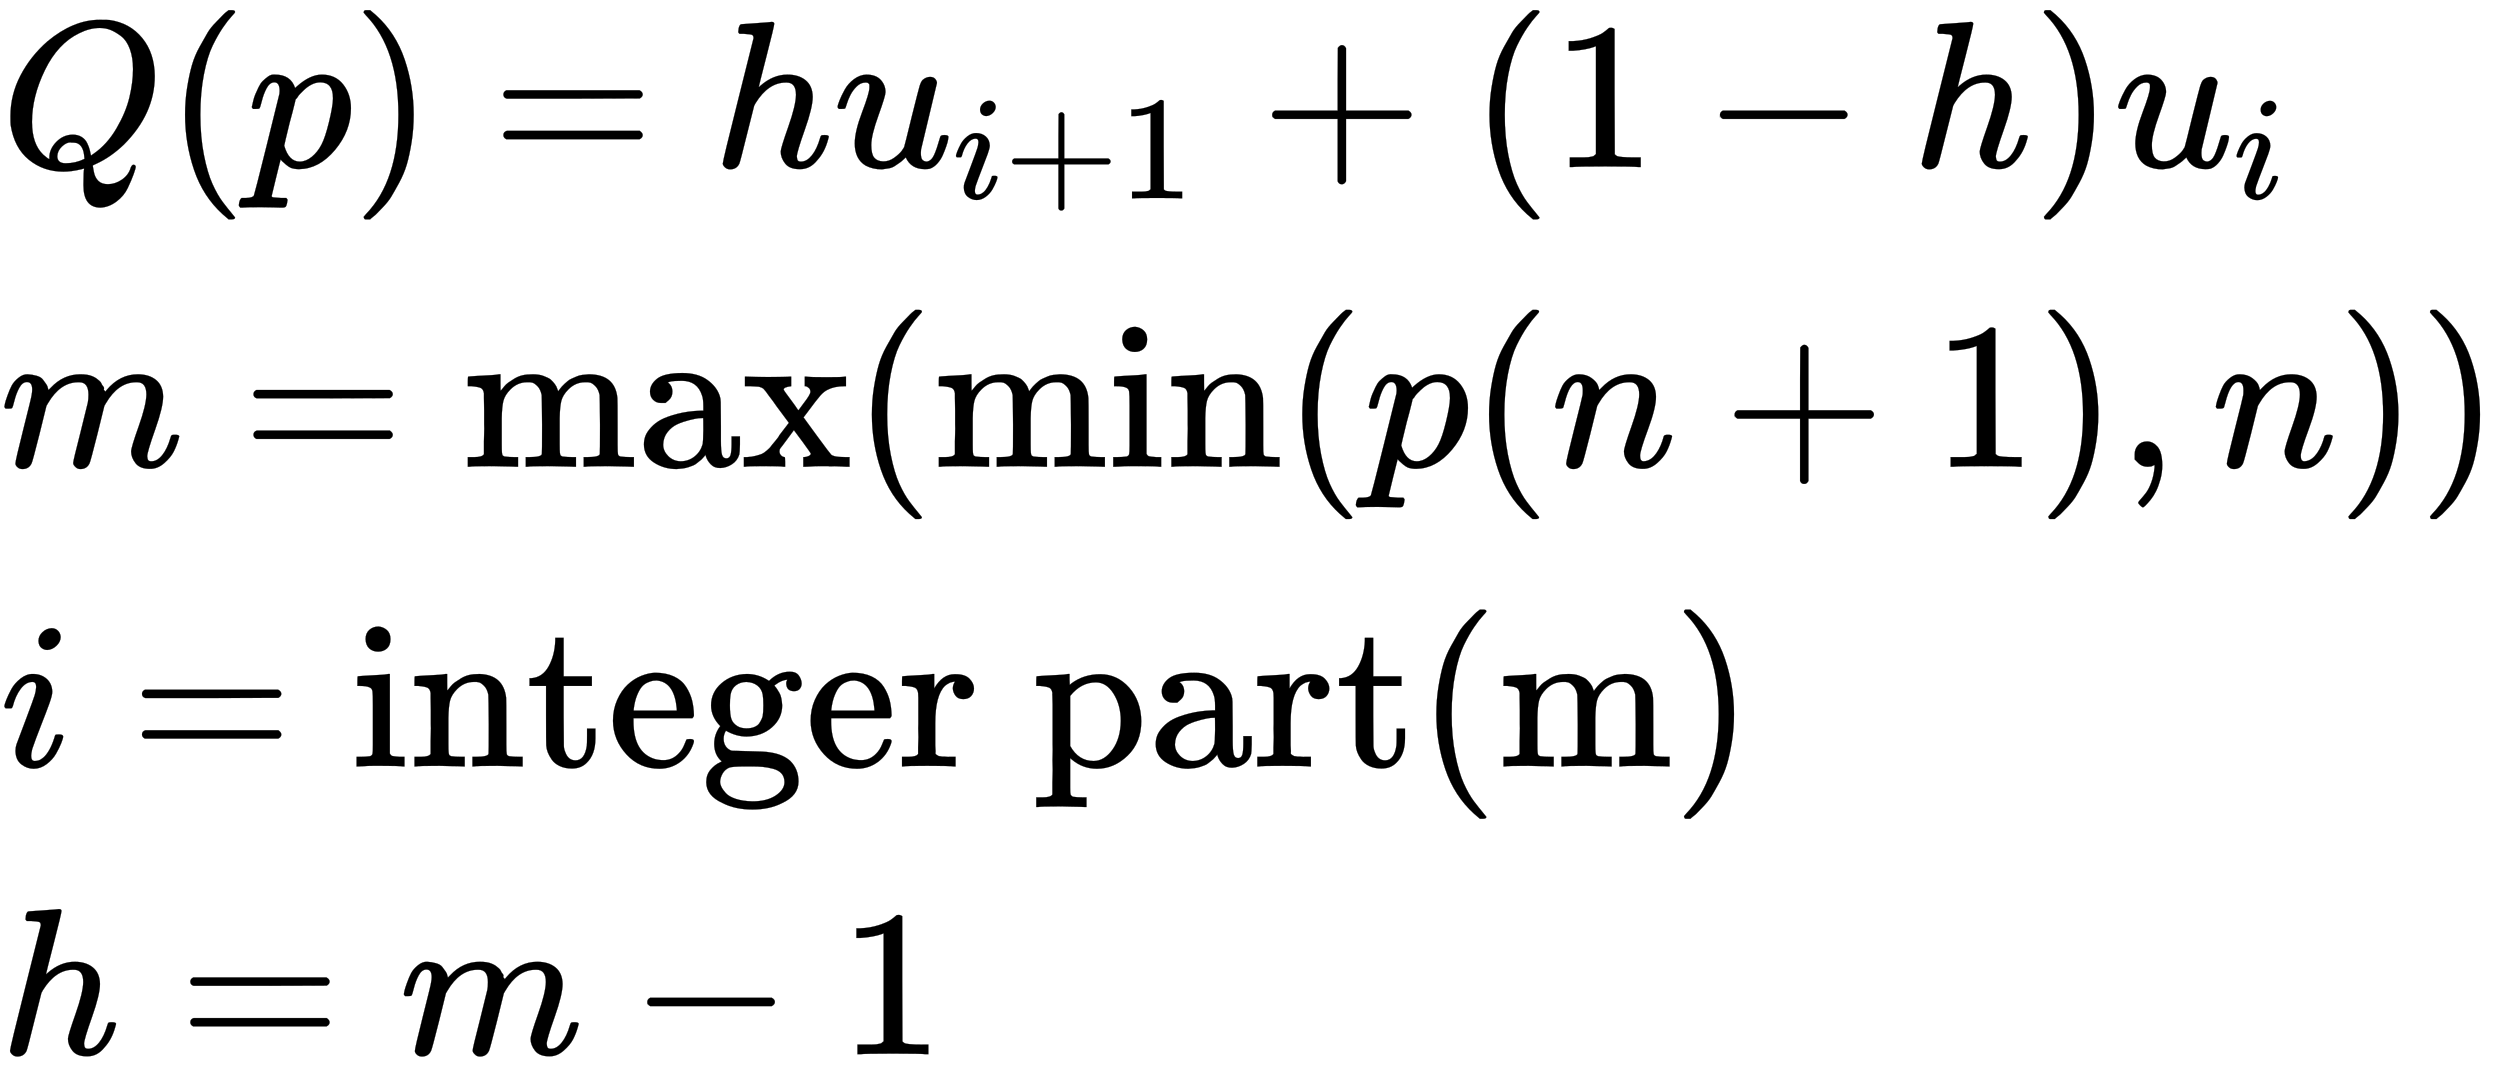
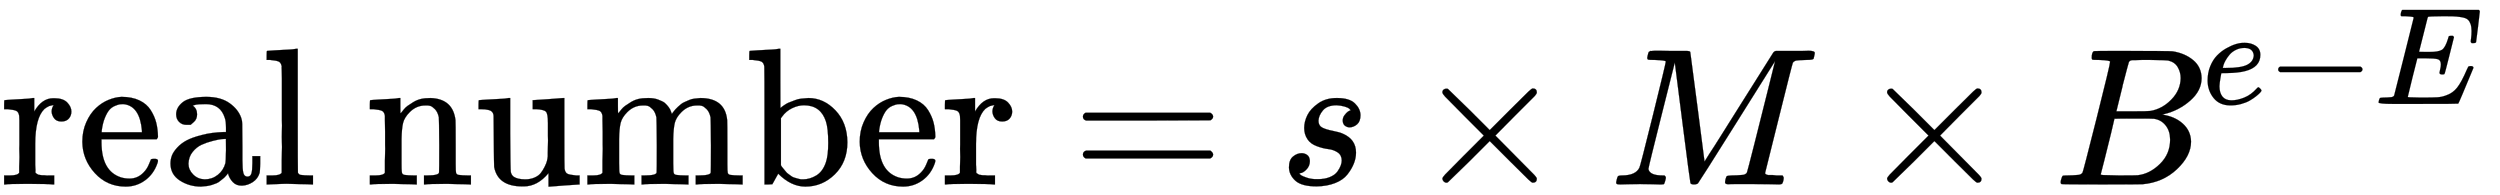
- <svg xmlns="http://www.w3.org/2000/svg" xmlns:xlink="http://www.w3.org/1999/xlink" role="img" aria-hidden="true" style="vertical-align: -9.98ex;font-size: 10pt;font-family: 'Microsoft Sans Serif';color: Black;" viewBox="0 -798.7 11953.7 5098.2" focusable="false" width="27.763ex" height="11.841ex">
+ <svg xmlns="http://www.w3.org/2000/svg" xmlns:xlink="http://www.w3.org/1999/xlink" role="img" aria-hidden="true" style="vertical-align: -0.11ex;font-size: 10pt;font-family: 'Microsoft Sans Serif';color: Black;" viewBox="0 -943.6 12787.4 993.9" focusable="false" width="29.7ex" height="2.308ex">
  <defs id="MathJax_SVG_glyphs">
-     <path id="MJMATHI-51" stroke-width="1" d="M 399 -80 Q 399 -47 400 -30 T 402 -11 V -7 L 387 -11 Q 341 -22 303 -22 Q 208 -22 138 35 T 51 201 Q 50 209 50 244 Q 50 346 98 438 T 227 601 Q 351 704 476 704 Q 514 704 524 703 Q 621 689 680 617 T 740 435 Q 740 255 592 107 Q 529 47 461 16 L 444 8 V 3 Q 444 2 449 -24 T 470 -66 T 516 -82 Q 551 -82 583 -60 T 625 -3 Q 631 11 638 11 Q 647 11 649 2 Q 649 -6 639 -34 T 611 -100 T 557 -165 T 481 -194 Q 399 -194 399 -87 V -80 Z M 636 468 Q 636 523 621 564 T 580 625 T 530 655 T 477 665 Q 429 665 379 640 Q 277 591 215 464 T 153 216 Q 153 110 207 59 Q 231 38 236 38 V 46 Q 236 86 269 120 T 347 155 Q 372 155 390 144 T 417 114 T 429 82 T 435 55 L 448 64 Q 512 108 557 185 T 619 334 T 636 468 Z M 314 18 Q 362 18 404 39 L 403 49 Q 399 104 366 115 Q 354 117 347 117 Q 344 117 341 117 T 337 118 Q 317 118 296 98 T 274 52 Q 274 18 314 18 Z" />
-     <path id="MJMAIN-28" stroke-width="1" d="M 94 250 Q 94 319 104 381 T 127 488 T 164 576 T 202 643 T 244 695 T 277 729 T 302 750 H 315 H 319 Q 333 750 333 741 Q 333 738 316 720 T 275 667 T 226 581 T 184 443 T 167 250 T 184 58 T 225 -81 T 274 -167 T 316 -220 T 333 -241 Q 333 -250 318 -250 H 315 H 302 L 274 -226 Q 180 -141 137 -14 T 94 250 Z" />
-     <path id="MJMATHI-70" stroke-width="1" d="M 23 287 Q 24 290 25 295 T 30 317 T 40 348 T 55 381 T 75 411 T 101 433 T 134 442 Q 209 442 230 378 L 240 387 Q 302 442 358 442 Q 423 442 460 395 T 497 281 Q 497 173 421 82 T 249 -10 Q 227 -10 210 -4 Q 199 1 187 11 T 168 28 L 161 36 Q 160 35 139 -51 T 118 -138 Q 118 -144 126 -145 T 163 -148 H 188 Q 194 -155 194 -157 T 191 -175 Q 188 -187 185 -190 T 172 -194 Q 170 -194 161 -194 T 127 -193 T 65 -192 Q -5 -192 -24 -194 H -32 Q -39 -187 -39 -183 Q -37 -156 -26 -148 H -6 Q 28 -147 33 -136 Q 36 -130 94 103 T 155 350 Q 156 355 156 364 Q 156 405 131 405 Q 109 405 94 377 T 71 316 T 59 280 Q 57 278 43 278 H 29 Q 23 284 23 287 Z M 178 102 Q 200 26 252 26 Q 282 26 310 49 T 356 107 Q 374 141 392 215 T 411 325 V 331 Q 411 405 350 405 Q 339 405 328 402 T 306 393 T 286 380 T 269 365 T 254 350 T 243 336 T 235 326 L 232 322 Q 232 321 229 308 T 218 264 T 204 212 Q 178 106 178 102 Z" />
-     <path id="MJMAIN-29" stroke-width="1" d="M 60 749 L 64 750 Q 69 750 74 750 H 86 L 114 726 Q 208 641 251 514 T 294 250 Q 294 182 284 119 T 261 12 T 224 -76 T 186 -143 T 145 -194 T 113 -227 T 90 -246 Q 87 -249 86 -250 H 74 Q 66 -250 63 -250 T 58 -247 T 55 -238 Q 56 -237 66 -225 Q 221 -64 221 250 T 66 725 Q 56 737 55 738 Q 55 746 60 749 Z" />
+     <path id="MJMAIN-72" stroke-width="1" d="M 36 46 H 50 Q 89 46 97 60 V 68 Q 97 77 97 91 T 98 122 T 98 161 T 98 203 Q 98 234 98 269 T 98 328 L 97 351 Q 94 370 83 376 T 38 385 H 20 V 408 Q 20 431 22 431 L 32 432 Q 42 433 60 434 T 96 436 Q 112 437 131 438 T 160 441 T 171 442 H 174 V 373 Q 213 441 271 441 H 277 Q 322 441 343 419 T 364 373 Q 364 352 351 337 T 313 322 Q 288 322 276 338 T 263 372 Q 263 381 265 388 T 270 400 T 273 405 Q 271 407 250 401 Q 234 393 226 386 Q 179 341 179 207 V 154 Q 179 141 179 127 T 179 101 T 180 81 T 180 66 V 61 Q 181 59 183 57 T 188 54 T 193 51 T 200 49 T 207 48 T 216 47 T 225 47 T 235 46 T 245 46 H 276 V 0 H 267 Q 249 3 140 3 Q 37 3 28 0 H 20 V 46 H 36 Z" />
+     <path id="MJMAIN-65" stroke-width="1" d="M 28 218 Q 28 273 48 318 T 98 391 T 163 433 T 229 448 Q 282 448 320 430 T 378 380 T 406 316 T 415 245 Q 415 238 408 231 H 126 V 216 Q 126 68 226 36 Q 246 30 270 30 Q 312 30 342 62 Q 359 79 369 104 L 379 128 Q 382 131 395 131 H 398 Q 415 131 415 121 Q 415 117 412 108 Q 393 53 349 21 T 250 -11 Q 155 -11 92 58 T 28 218 Z M 333 275 Q 322 403 238 411 H 236 Q 228 411 220 410 T 195 402 T 166 381 T 143 340 T 127 274 V 267 H 333 V 275 Z" />
+     <path id="MJMAIN-61" stroke-width="1" d="M 137 305 T 115 305 T 78 320 T 63 359 Q 63 394 97 421 T 218 448 Q 291 448 336 416 T 396 340 Q 401 326 401 309 T 402 194 V 124 Q 402 76 407 58 T 428 40 Q 443 40 448 56 T 453 109 V 145 H 493 V 106 Q 492 66 490 59 Q 481 29 455 12 T 400 -6 T 353 12 T 329 54 V 58 L 327 55 Q 325 52 322 49 T 314 40 T 302 29 T 287 17 T 269 6 T 247 -2 T 221 -8 T 190 -11 Q 130 -11 82 20 T 34 107 Q 34 128 41 147 T 68 188 T 116 225 T 194 253 T 304 268 H 318 V 290 Q 318 324 312 340 Q 290 411 215 411 Q 197 411 181 410 T 156 406 T 148 403 Q 170 388 170 359 Q 170 334 154 320 Z M 126 106 Q 126 75 150 51 T 209 26 Q 247 26 276 49 T 315 109 Q 317 116 318 175 Q 318 233 317 233 Q 309 233 296 232 T 251 223 T 193 203 T 147 166 T 126 106 Z" />
+     <path id="MJMAIN-6C" stroke-width="1" d="M 42 46 H 56 Q 95 46 103 60 V 68 Q 103 77 103 91 T 103 124 T 104 167 T 104 217 T 104 272 T 104 329 Q 104 366 104 407 T 104 482 T 104 542 T 103 586 T 103 603 Q 100 622 89 628 T 44 637 H 26 V 660 Q 26 683 28 683 L 38 684 Q 48 685 67 686 T 104 688 Q 121 689 141 690 T 171 693 T 182 694 H 185 V 379 Q 185 62 186 60 Q 190 52 198 49 Q 219 46 247 46 H 263 V 0 H 255 L 232 1 Q 209 2 183 2 T 145 3 T 107 3 T 57 1 L 34 0 H 26 V 46 H 42 Z" />
+     <path id="MJMAIN-6E" stroke-width="1" d="M 41 46 H 55 Q 94 46 102 60 V 68 Q 102 77 102 91 T 102 122 T 103 161 T 103 203 Q 103 234 103 269 T 102 328 V 351 Q 99 370 88 376 T 43 385 H 25 V 408 Q 25 431 27 431 L 37 432 Q 47 433 65 434 T 102 436 Q 119 437 138 438 T 167 441 T 178 442 H 181 V 402 Q 181 364 182 364 T 187 369 T 199 384 T 218 402 T 247 421 T 285 437 Q 305 442 336 442 Q 450 438 463 329 Q 464 322 464 190 V 104 Q 464 66 466 59 T 477 49 Q 498 46 526 46 H 542 V 0 H 534 L 510 1 Q 487 2 460 2 T 422 3 Q 319 3 310 0 H 302 V 46 H 318 Q 379 46 379 62 Q 380 64 380 200 Q 379 335 378 343 Q 372 371 358 385 T 334 402 T 308 404 Q 263 404 229 370 Q 202 343 195 315 T 187 232 V 168 V 108 Q 187 78 188 68 T 191 55 T 200 49 Q 221 46 249 46 H 265 V 0 H 257 L 234 1 Q 210 2 183 2 T 145 3 Q 42 3 33 0 H 25 V 46 H 41 Z" />
+     <path id="MJMAIN-75" stroke-width="1" d="M 383 58 Q 327 -10 256 -10 H 249 Q 124 -10 105 89 Q 104 96 103 226 Q 102 335 102 348 T 96 369 Q 86 385 36 385 H 25 V 408 Q 25 431 27 431 L 38 432 Q 48 433 67 434 T 105 436 Q 122 437 142 438 T 172 441 T 184 442 H 187 V 261 Q 188 77 190 64 Q 193 49 204 40 Q 224 26 264 26 Q 290 26 311 35 T 343 58 T 363 90 T 375 120 T 379 144 Q 379 145 379 161 T 380 201 T 380 248 V 315 Q 380 361 370 372 T 320 385 H 302 V 431 Q 304 431 378 436 T 457 442 H 464 V 264 Q 464 84 465 81 Q 468 61 479 55 T 524 46 H 542 V 0 Q 540 0 467 -5 T 390 -11 H 383 V 58 Z" />
+     <path id="MJMAIN-6D" stroke-width="1" d="M 41 46 H 55 Q 94 46 102 60 V 68 Q 102 77 102 91 T 102 122 T 103 161 T 103 203 Q 103 234 103 269 T 102 328 V 351 Q 99 370 88 376 T 43 385 H 25 V 408 Q 25 431 27 431 L 37 432 Q 47 433 65 434 T 102 436 Q 119 437 138 438 T 167 441 T 178 442 H 181 V 402 Q 181 364 182 364 T 187 369 T 199 384 T 218 402 T 247 421 T 285 437 Q 305 442 336 442 Q 351 442 364 440 T 387 434 T 406 426 T 421 417 T 432 406 T 441 395 T 448 384 T 452 374 T 455 366 L 457 361 L 460 365 Q 463 369 466 373 T 475 384 T 488 397 T 503 410 T 523 422 T 546 432 T 572 439 T 603 442 Q 729 442 740 329 Q 741 322 741 190 V 104 Q 741 66 743 59 T 754 49 Q 775 46 803 46 H 819 V 0 H 811 L 788 1 Q 764 2 737 2 T 699 3 Q 596 3 587 0 H 579 V 46 H 595 Q 656 46 656 62 Q 657 64 657 200 Q 656 335 655 343 Q 649 371 635 385 T 611 402 T 585 404 Q 540 404 506 370 Q 479 343 472 315 T 464 232 V 168 V 108 Q 464 78 465 68 T 468 55 T 477 49 Q 498 46 526 46 H 542 V 0 H 534 L 510 1 Q 487 2 460 2 T 422 3 Q 319 3 310 0 H 302 V 46 H 318 Q 379 46 379 62 Q 380 64 380 200 Q 379 335 378 343 Q 372 371 358 385 T 334 402 T 308 404 Q 263 404 229 370 Q 202 343 195 315 T 187 232 V 168 V 108 Q 187 78 188 68 T 191 55 T 200 49 Q 221 46 249 46 H 265 V 0 H 257 L 234 1 Q 210 2 183 2 T 145 3 Q 42 3 33 0 H 25 V 46 H 41 Z" />
+     <path id="MJMAIN-62" stroke-width="1" d="M 307 -11 Q 234 -11 168 55 L 158 37 Q 156 34 153 28 T 147 17 T 143 10 L 138 1 L 118 0 H 98 V 298 Q 98 599 97 603 Q 94 622 83 628 T 38 637 H 20 V 660 Q 20 683 22 683 L 32 684 Q 42 685 61 686 T 98 688 Q 115 689 135 690 T 165 693 T 176 694 H 179 V 543 Q 179 391 180 391 L 183 394 Q 186 397 192 401 T 207 411 T 228 421 T 254 431 T 286 439 T 323 442 Q 401 442 461 379 T 522 216 Q 522 115 458 52 T 307 -11 Z M 182 98 Q 182 97 187 90 T 196 79 T 206 67 T 218 55 T 233 44 T 250 35 T 271 29 T 295 26 Q 330 26 363 46 T 412 113 Q 424 148 424 212 Q 424 287 412 323 Q 385 405 300 405 Q 270 405 239 390 T 188 347 L 182 339 V 98 Z" />
    <path id="MJMAIN-3D" stroke-width="1" d="M 56 347 Q 56 360 70 367 H 707 Q 722 359 722 347 Q 722 336 708 328 L 390 327 H 72 Q 56 332 56 347 Z M 56 153 Q 56 168 72 173 H 708 Q 722 163 722 153 Q 722 140 707 133 H 70 Q 56 140 56 153 Z" />
-     <path id="MJMATHI-68" stroke-width="1" d="M 137 683 Q 138 683 209 688 T 282 694 Q 294 694 294 685 Q 294 674 258 534 Q 220 386 220 383 Q 220 381 227 388 Q 288 442 357 442 Q 411 442 444 415 T 478 336 Q 478 285 440 178 T 402 50 Q 403 36 407 31 T 422 26 Q 450 26 474 56 T 513 138 Q 516 149 519 151 T 535 153 Q 555 153 555 145 Q 555 144 551 130 Q 535 71 500 33 Q 466 -10 419 -10 H 414 Q 367 -10 346 17 T 325 74 Q 325 90 361 192 T 398 345 Q 398 404 354 404 H 349 Q 266 404 205 306 L 198 293 L 164 158 Q 132 28 127 16 Q 114 -11 83 -11 Q 69 -11 59 -2 T 48 16 Q 48 30 121 320 L 195 616 Q 195 629 188 632 T 149 637 H 128 Q 122 643 122 645 T 124 664 Q 129 683 137 683 Z" />
-     <path id="MJMATHI-75" stroke-width="1" d="M 21 287 Q 21 295 30 318 T 55 370 T 99 420 T 158 442 Q 204 442 227 417 T 250 358 Q 250 340 216 246 T 182 105 Q 182 62 196 45 T 238 27 T 291 44 T 328 78 L 339 95 Q 341 99 377 247 Q 407 367 413 387 T 427 416 Q 444 431 463 431 Q 480 431 488 421 T 496 402 L 420 84 Q 419 79 419 68 Q 419 43 426 35 T 447 26 Q 469 29 482 57 T 512 145 Q 514 153 532 153 Q 551 153 551 144 Q 550 139 549 130 T 540 98 T 523 55 T 498 17 T 462 -8 Q 454 -10 438 -10 Q 372 -10 347 46 Q 345 45 336 36 T 318 21 T 296 6 T 267 -6 T 233 -11 Q 189 -11 155 7 Q 103 38 103 113 Q 103 170 138 262 T 173 379 Q 173 380 173 381 Q 173 390 173 393 T 169 400 T 158 404 H 154 Q 131 404 112 385 T 82 344 T 65 302 T 57 280 Q 55 278 41 278 H 27 Q 21 284 21 287 Z" />
-     <path id="MJMATHI-69" stroke-width="1" d="M 184 600 Q 184 624 203 642 T 247 661 Q 265 661 277 649 T 290 619 Q 290 596 270 577 T 226 557 Q 211 557 198 567 T 184 600 Z M 21 287 Q 21 295 30 318 T 54 369 T 98 420 T 158 442 Q 197 442 223 419 T 250 357 Q 250 340 236 301 T 196 196 T 154 83 Q 149 61 149 51 Q 149 26 166 26 Q 175 26 185 29 T 208 43 T 235 78 T 260 137 Q 263 149 265 151 T 282 153 Q 302 153 302 143 Q 302 135 293 112 T 268 61 T 223 11 T 161 -11 Q 129 -11 102 10 T 74 74 Q 74 91 79 106 T 122 220 Q 160 321 166 341 T 173 380 Q 173 404 156 404 H 154 Q 124 404 99 371 T 61 287 Q 60 286 59 284 T 58 281 T 56 279 T 53 278 T 49 278 T 41 278 H 27 Q 21 284 21 287 Z" />
-     <path id="MJMAIN-2B" stroke-width="1" d="M 56 237 T 56 250 T 70 270 H 369 V 420 L 370 570 Q 380 583 389 583 Q 402 583 409 568 V 270 H 707 Q 722 262 722 250 T 707 230 H 409 V -68 Q 401 -82 391 -82 H 389 H 387 Q 375 -82 369 -68 V 230 H 70 Q 56 237 56 250 Z" />
-     <path id="MJMAIN-31" stroke-width="1" d="M 213 578 L 200 573 Q 186 568 160 563 T 102 556 H 83 V 602 H 102 Q 149 604 189 617 T 245 641 T 273 663 Q 275 666 285 666 Q 294 666 302 660 V 361 L 303 61 Q 310 54 315 52 T 339 48 T 401 46 H 427 V 0 H 416 Q 395 3 257 3 Q 121 3 100 0 H 88 V 46 H 114 Q 136 46 152 46 T 177 47 T 193 50 T 201 52 T 207 57 T 213 61 V 578 Z" />
+     <path id="MJMATHI-73" stroke-width="1" d="M 131 289 Q 131 321 147 354 T 203 415 T 300 442 Q 362 442 390 415 T 419 355 Q 419 323 402 308 T 364 292 Q 351 292 340 300 T 328 326 Q 328 342 337 354 T 354 372 T 367 378 Q 368 378 368 379 Q 368 382 361 388 T 336 399 T 297 405 Q 249 405 227 379 T 204 326 Q 204 301 223 291 T 278 274 T 330 259 Q 396 230 396 163 Q 396 135 385 107 T 352 51 T 289 7 T 195 -10 Q 118 -10 86 19 T 53 87 Q 53 126 74 143 T 118 160 Q 133 160 146 151 T 160 120 Q 160 94 142 76 T 111 58 Q 109 57 108 57 T 107 55 Q 108 52 115 47 T 146 34 T 201 27 Q 237 27 263 38 T 301 66 T 318 97 T 323 122 Q 323 150 302 164 T 254 181 T 195 196 T 148 231 Q 131 256 131 289 Z" />
+     <path id="MJMAIN-D7" stroke-width="1" d="M 630 29 Q 630 9 609 9 Q 604 9 587 25 T 493 118 L 389 222 L 284 117 Q 178 13 175 11 Q 171 9 168 9 Q 160 9 154 15 T 147 29 Q 147 36 161 51 T 255 146 L 359 250 L 255 354 Q 174 435 161 449 T 147 471 Q 147 480 153 485 T 168 490 Q 173 490 175 489 Q 178 487 284 383 L 389 278 L 493 382 Q 570 459 587 475 T 609 491 Q 630 491 630 471 Q 630 464 620 453 T 522 355 L 418 250 L 522 145 Q 606 61 618 48 T 630 29 Z" />
+     <path id="MJMATHI-4D" stroke-width="1" d="M 289 629 Q 289 635 232 637 Q 208 637 201 638 T 194 648 Q 194 649 196 659 Q 197 662 198 666 T 199 671 T 201 676 T 203 679 T 207 681 T 212 683 T 220 683 T 232 684 Q 238 684 262 684 T 307 683 Q 386 683 398 683 T 414 678 Q 415 674 451 396 L 487 117 L 510 154 Q 534 190 574 254 T 662 394 Q 837 673 839 675 Q 840 676 842 678 T 846 681 L 852 683 H 948 Q 965 683 988 683 T 1017 684 Q 1051 684 1051 673 Q 1051 668 1048 656 T 1045 643 Q 1041 637 1008 637 Q 968 636 957 634 T 939 623 Q 936 618 867 340 T 797 59 Q 797 55 798 54 T 805 50 T 822 48 T 855 46 H 886 Q 892 37 892 35 Q 892 19 885 5 Q 880 0 869 0 Q 864 0 828 1 T 736 2 Q 675 2 644 2 T 609 1 Q 592 1 592 11 Q 592 13 594 25 Q 598 41 602 43 T 625 46 Q 652 46 685 49 Q 699 52 704 61 Q 706 65 742 207 T 813 490 T 848 631 L 654 322 Q 458 10 453 5 Q 451 4 449 3 Q 444 0 433 0 Q 418 0 415 7 Q 413 11 374 317 L 335 624 L 267 354 Q 200 88 200 79 Q 206 46 272 46 H 282 Q 288 41 289 37 T 286 19 Q 282 3 278 1 Q 274 0 267 0 Q 265 0 255 0 T 221 1 T 157 2 Q 127 2 95 1 T 58 0 Q 43 0 39 2 T 35 11 Q 35 13 38 25 T 43 40 Q 45 46 65 46 Q 135 46 154 86 Q 158 92 223 354 T 289 629 Z" />
+     <path id="MJMATHI-42" stroke-width="1" d="M 231 637 Q 204 637 199 638 T 194 649 Q 194 676 205 682 Q 206 683 335 683 Q 594 683 608 681 Q 671 671 713 636 T 756 544 Q 756 480 698 429 T 565 360 L 555 357 Q 619 348 660 311 T 702 219 Q 702 146 630 78 T 453 1 Q 446 0 242 0 Q 42 0 39 2 Q 35 5 35 10 Q 35 17 37 24 Q 42 43 47 45 Q 51 46 62 46 H 68 Q 95 46 128 49 Q 142 52 147 61 Q 150 65 219 339 T 288 628 Q 288 635 231 637 Z M 649 544 Q 649 574 634 600 T 585 634 Q 578 636 493 637 Q 473 637 451 637 T 416 636 H 403 Q 388 635 384 626 Q 382 622 352 506 Q 352 503 351 500 L 320 374 H 401 Q 482 374 494 376 Q 554 386 601 434 T 649 544 Z M 595 229 Q 595 273 572 302 T 512 336 Q 506 337 429 337 Q 311 337 310 336 Q 310 334 293 263 T 258 122 L 240 52 Q 240 48 252 48 T 333 46 Q 422 46 429 47 Q 491 54 543 105 T 595 229 Z" />
+     <path id="MJMATHI-65" stroke-width="1" d="M 39 168 Q 39 225 58 272 T 107 350 T 174 402 T 244 433 T 307 442 H 310 Q 355 442 388 420 T 421 355 Q 421 265 310 237 Q 261 224 176 223 Q 139 223 138 221 Q 138 219 132 186 T 125 128 Q 125 81 146 54 T 209 26 T 302 45 T 394 111 Q 403 121 406 121 Q 410 121 419 112 T 429 98 T 420 82 T 390 55 T 344 24 T 281 -1 T 205 -11 Q 126 -11 83 42 T 39 168 Z M 373 353 Q 367 405 305 405 Q 272 405 244 391 T 199 357 T 170 316 T 154 280 T 149 261 Q 149 260 169 260 Q 282 260 327 284 T 373 353 Z" />
    <path id="MJMAIN-2212" stroke-width="1" d="M 84 237 T 84 250 T 98 270 H 679 Q 694 262 694 250 T 679 230 H 98 Q 84 237 84 250 Z" />
-     <path id="MJMATHI-6D" stroke-width="1" d="M 21 287 Q 22 293 24 303 T 36 341 T 56 388 T 88 425 T 132 442 T 175 435 T 205 417 T 221 395 T 229 376 L 231 369 Q 231 367 232 367 L 243 378 Q 303 442 384 442 Q 401 442 415 440 T 441 433 T 460 423 T 475 411 T 485 398 T 493 385 T 497 373 T 500 364 T 502 357 L 510 367 Q 573 442 659 442 Q 713 442 746 415 T 780 336 Q 780 285 742 178 T 704 50 Q 705 36 709 31 T 724 26 Q 752 26 776 56 T 815 138 Q 818 149 821 151 T 837 153 Q 857 153 857 145 Q 857 144 853 130 Q 845 101 831 73 T 785 17 T 716 -10 Q 669 -10 648 17 T 627 73 Q 627 92 663 193 T 700 345 Q 700 404 656 404 H 651 Q 565 404 506 303 L 499 291 L 466 157 Q 433 26 428 16 Q 415 -11 385 -11 Q 372 -11 364 -4 T 353 8 T 350 18 Q 350 29 384 161 L 420 307 Q 423 322 423 345 Q 423 404 379 404 H 374 Q 288 404 229 303 L 222 291 L 189 157 Q 156 26 151 16 Q 138 -11 108 -11 Q 95 -11 87 -5 T 76 7 T 74 17 Q 74 30 112 181 Q 151 335 151 342 Q 154 357 154 369 Q 154 405 129 405 Q 107 405 92 377 T 69 316 T 57 280 Q 55 278 41 278 H 27 Q 21 284 21 287 Z" />
-     <path id="MJMAIN-6D" stroke-width="1" d="M 41 46 H 55 Q 94 46 102 60 V 68 Q 102 77 102 91 T 102 122 T 103 161 T 103 203 Q 103 234 103 269 T 102 328 V 351 Q 99 370 88 376 T 43 385 H 25 V 408 Q 25 431 27 431 L 37 432 Q 47 433 65 434 T 102 436 Q 119 437 138 438 T 167 441 T 178 442 H 181 V 402 Q 181 364 182 364 T 187 369 T 199 384 T 218 402 T 247 421 T 285 437 Q 305 442 336 442 Q 351 442 364 440 T 387 434 T 406 426 T 421 417 T 432 406 T 441 395 T 448 384 T 452 374 T 455 366 L 457 361 L 460 365 Q 463 369 466 373 T 475 384 T 488 397 T 503 410 T 523 422 T 546 432 T 572 439 T 603 442 Q 729 442 740 329 Q 741 322 741 190 V 104 Q 741 66 743 59 T 754 49 Q 775 46 803 46 H 819 V 0 H 811 L 788 1 Q 764 2 737 2 T 699 3 Q 596 3 587 0 H 579 V 46 H 595 Q 656 46 656 62 Q 657 64 657 200 Q 656 335 655 343 Q 649 371 635 385 T 611 402 T 585 404 Q 540 404 506 370 Q 479 343 472 315 T 464 232 V 168 V 108 Q 464 78 465 68 T 468 55 T 477 49 Q 498 46 526 46 H 542 V 0 H 534 L 510 1 Q 487 2 460 2 T 422 3 Q 319 3 310 0 H 302 V 46 H 318 Q 379 46 379 62 Q 380 64 380 200 Q 379 335 378 343 Q 372 371 358 385 T 334 402 T 308 404 Q 263 404 229 370 Q 202 343 195 315 T 187 232 V 168 V 108 Q 187 78 188 68 T 191 55 T 200 49 Q 221 46 249 46 H 265 V 0 H 257 L 234 1 Q 210 2 183 2 T 145 3 Q 42 3 33 0 H 25 V 46 H 41 Z" />
-     <path id="MJMAIN-61" stroke-width="1" d="M 137 305 T 115 305 T 78 320 T 63 359 Q 63 394 97 421 T 218 448 Q 291 448 336 416 T 396 340 Q 401 326 401 309 T 402 194 V 124 Q 402 76 407 58 T 428 40 Q 443 40 448 56 T 453 109 V 145 H 493 V 106 Q 492 66 490 59 Q 481 29 455 12 T 400 -6 T 353 12 T 329 54 V 58 L 327 55 Q 325 52 322 49 T 314 40 T 302 29 T 287 17 T 269 6 T 247 -2 T 221 -8 T 190 -11 Q 130 -11 82 20 T 34 107 Q 34 128 41 147 T 68 188 T 116 225 T 194 253 T 304 268 H 318 V 290 Q 318 324 312 340 Q 290 411 215 411 Q 197 411 181 410 T 156 406 T 148 403 Q 170 388 170 359 Q 170 334 154 320 Z M 126 106 Q 126 75 150 51 T 209 26 Q 247 26 276 49 T 315 109 Q 317 116 318 175 Q 318 233 317 233 Q 309 233 296 232 T 251 223 T 193 203 T 147 166 T 126 106 Z" />
-     <path id="MJMAIN-78" stroke-width="1" d="M 201 0 Q 189 3 102 3 Q 26 3 17 0 H 11 V 46 H 25 Q 48 47 67 52 T 96 61 T 121 78 T 139 96 T 160 122 T 180 150 L 226 210 L 168 288 Q 159 301 149 315 T 133 336 T 122 351 T 113 363 T 107 370 T 100 376 T 94 379 T 88 381 T 80 383 Q 74 383 44 385 H 16 V 431 H 23 Q 59 429 126 429 Q 219 429 229 431 H 237 V 385 Q 201 381 201 369 Q 201 367 211 353 T 239 315 T 268 274 L 272 270 L 297 304 Q 329 345 329 358 Q 329 364 327 369 T 322 376 T 317 380 T 310 384 L 307 385 H 302 V 431 H 309 Q 324 428 408 428 Q 487 428 493 431 H 499 V 385 H 492 Q 443 385 411 368 Q 394 360 377 341 T 312 257 L 296 236 L 358 151 Q 424 61 429 57 T 446 50 Q 464 46 499 46 H 516 V 0 H 510 H 502 Q 494 1 482 1 T 457 2 T 432 2 T 414 3 Q 403 3 377 3 T 327 1 L 304 0 H 295 V 46 H 298 Q 309 46 320 51 T 331 63 Q 331 65 291 120 L 250 175 Q 249 174 219 133 T 185 88 Q 181 83 181 74 Q 181 63 188 55 T 206 46 Q 208 46 208 23 V 0 H 201 Z" />
-     <path id="MJMAIN-69" stroke-width="1" d="M 69 609 Q 69 637 87 653 T 131 669 Q 154 667 171 652 T 188 609 Q 188 579 171 564 T 129 549 Q 104 549 87 564 T 69 609 Z M 247 0 Q 232 3 143 3 Q 132 3 106 3 T 56 1 L 34 0 H 26 V 46 H 42 Q 70 46 91 49 Q 100 53 102 60 T 104 102 V 205 V 293 Q 104 345 102 359 T 88 378 Q 74 385 41 385 H 30 V 408 Q 30 431 32 431 L 42 432 Q 52 433 70 434 T 106 436 Q 123 437 142 438 T 171 441 T 182 442 H 185 V 62 Q 190 52 197 50 T 232 46 H 255 V 0 H 247 Z" />
-     <path id="MJMAIN-6E" stroke-width="1" d="M 41 46 H 55 Q 94 46 102 60 V 68 Q 102 77 102 91 T 102 122 T 103 161 T 103 203 Q 103 234 103 269 T 102 328 V 351 Q 99 370 88 376 T 43 385 H 25 V 408 Q 25 431 27 431 L 37 432 Q 47 433 65 434 T 102 436 Q 119 437 138 438 T 167 441 T 178 442 H 181 V 402 Q 181 364 182 364 T 187 369 T 199 384 T 218 402 T 247 421 T 285 437 Q 305 442 336 442 Q 450 438 463 329 Q 464 322 464 190 V 104 Q 464 66 466 59 T 477 49 Q 498 46 526 46 H 542 V 0 H 534 L 510 1 Q 487 2 460 2 T 422 3 Q 319 3 310 0 H 302 V 46 H 318 Q 379 46 379 62 Q 380 64 380 200 Q 379 335 378 343 Q 372 371 358 385 T 334 402 T 308 404 Q 263 404 229 370 Q 202 343 195 315 T 187 232 V 168 V 108 Q 187 78 188 68 T 191 55 T 200 49 Q 221 46 249 46 H 265 V 0 H 257 L 234 1 Q 210 2 183 2 T 145 3 Q 42 3 33 0 H 25 V 46 H 41 Z" />
-     <path id="MJMATHI-6E" stroke-width="1" d="M 21 287 Q 22 293 24 303 T 36 341 T 56 388 T 89 425 T 135 442 Q 171 442 195 424 T 225 390 T 231 369 Q 231 367 232 367 L 243 378 Q 304 442 382 442 Q 436 442 469 415 T 503 336 T 465 179 T 427 52 Q 427 26 444 26 Q 450 26 453 27 Q 482 32 505 65 T 540 145 Q 542 153 560 153 Q 580 153 580 145 Q 580 144 576 130 Q 568 101 554 73 T 508 17 T 439 -10 Q 392 -10 371 17 T 350 73 Q 350 92 386 193 T 423 345 Q 423 404 379 404 H 374 Q 288 404 229 303 L 222 291 L 189 157 Q 156 26 151 16 Q 138 -11 108 -11 Q 95 -11 87 -5 T 76 7 T 74 17 Q 74 30 112 180 T 152 343 Q 153 348 153 366 Q 153 405 129 405 Q 91 405 66 305 Q 60 285 60 284 Q 58 278 41 278 H 27 Q 21 284 21 287 Z" />
-     <path id="MJMAIN-2C" stroke-width="1" d="M 78 35 T 78 60 T 94 103 T 137 121 Q 165 121 187 96 T 210 8 Q 210 -27 201 -60 T 180 -117 T 154 -158 T 130 -185 T 117 -194 Q 113 -194 104 -185 T 95 -172 Q 95 -168 106 -156 T 131 -126 T 157 -76 T 173 -3 V 9 L 172 8 Q 170 7 167 6 T 161 3 T 152 1 T 140 0 Q 113 0 96 17 Z" />
-     <path id="MJMAIN-74" stroke-width="1" d="M 27 422 Q 80 426 109 478 T 141 600 V 615 H 181 V 431 H 316 V 385 H 181 V 241 Q 182 116 182 100 T 189 68 Q 203 29 238 29 Q 282 29 292 100 Q 293 108 293 146 V 181 H 333 V 146 V 134 Q 333 57 291 17 Q 264 -10 221 -10 Q 187 -10 162 2 T 124 33 T 105 68 T 98 100 Q 97 107 97 248 V 385 H 18 V 422 H 27 Z" />
-     <path id="MJMAIN-65" stroke-width="1" d="M 28 218 Q 28 273 48 318 T 98 391 T 163 433 T 229 448 Q 282 448 320 430 T 378 380 T 406 316 T 415 245 Q 415 238 408 231 H 126 V 216 Q 126 68 226 36 Q 246 30 270 30 Q 312 30 342 62 Q 359 79 369 104 L 379 128 Q 382 131 395 131 H 398 Q 415 131 415 121 Q 415 117 412 108 Q 393 53 349 21 T 250 -11 Q 155 -11 92 58 T 28 218 Z M 333 275 Q 322 403 238 411 H 236 Q 228 411 220 410 T 195 402 T 166 381 T 143 340 T 127 274 V 267 H 333 V 275 Z" />
-     <path id="MJMAIN-67" stroke-width="1" d="M 329 409 Q 373 453 429 453 Q 459 453 472 434 T 485 396 Q 485 382 476 371 T 449 360 Q 416 360 412 390 Q 410 404 415 411 Q 415 412 416 414 V 415 Q 388 412 363 393 Q 355 388 355 386 Q 355 385 359 381 T 368 369 T 379 351 T 388 325 T 392 292 Q 392 230 343 187 T 222 143 Q 172 143 123 171 Q 112 153 112 133 Q 112 98 138 81 Q 147 75 155 75 T 227 73 Q 311 72 335 67 Q 396 58 431 26 Q 470 -13 470 -72 Q 470 -139 392 -175 Q 332 -206 250 -206 Q 167 -206 107 -175 Q 29 -140 29 -75 Q 29 -39 50 -15 T 92 18 L 103 24 Q 67 55 67 108 Q 67 155 96 193 Q 52 237 52 292 Q 52 355 102 398 T 223 442 Q 274 442 318 416 L 329 409 Z M 299 343 Q 294 371 273 387 T 221 404 Q 192 404 171 388 T 145 343 Q 142 326 142 292 Q 142 248 149 227 T 179 192 Q 196 182 222 182 Q 244 182 260 189 T 283 207 T 294 227 T 299 242 Q 302 258 302 292 T 299 343 Z M 403 -75 Q 403 -50 389 -34 T 348 -11 T 299 -2 T 245 0 H 218 Q 151 0 138 -6 Q 118 -15 107 -34 T 95 -74 Q 95 -84 101 -97 T 122 -127 T 170 -155 T 250 -167 Q 319 -167 361 -139 T 403 -75 Z" />
-     <path id="MJMAIN-72" stroke-width="1" d="M 36 46 H 50 Q 89 46 97 60 V 68 Q 97 77 97 91 T 98 122 T 98 161 T 98 203 Q 98 234 98 269 T 98 328 L 97 351 Q 94 370 83 376 T 38 385 H 20 V 408 Q 20 431 22 431 L 32 432 Q 42 433 60 434 T 96 436 Q 112 437 131 438 T 160 441 T 171 442 H 174 V 373 Q 213 441 271 441 H 277 Q 322 441 343 419 T 364 373 Q 364 352 351 337 T 313 322 Q 288 322 276 338 T 263 372 Q 263 381 265 388 T 270 400 T 273 405 Q 271 407 250 401 Q 234 393 226 386 Q 179 341 179 207 V 154 Q 179 141 179 127 T 179 101 T 180 81 T 180 66 V 61 Q 181 59 183 57 T 188 54 T 193 51 T 200 49 T 207 48 T 216 47 T 225 47 T 235 46 T 245 46 H 276 V 0 H 267 Q 249 3 140 3 Q 37 3 28 0 H 20 V 46 H 36 Z" />
-     <path id="MJMAIN-70" stroke-width="1" d="M 36 -148 H 50 Q 89 -148 97 -134 V -126 Q 97 -119 97 -107 T 97 -77 T 98 -38 T 98 6 T 98 55 T 98 106 Q 98 140 98 177 T 98 243 T 98 296 T 97 335 T 97 351 Q 94 370 83 376 T 38 385 H 20 V 408 Q 20 431 22 431 L 32 432 Q 42 433 61 434 T 98 436 Q 115 437 135 438 T 165 441 T 176 442 H 179 V 416 L 180 390 L 188 397 Q 247 441 326 441 Q 407 441 464 377 T 522 216 Q 522 115 457 52 T 310 -11 Q 242 -11 190 33 L 182 40 V -45 V -101 Q 182 -128 184 -134 T 195 -145 Q 216 -148 244 -148 H 260 V -194 H 252 L 228 -193 Q 205 -192 178 -192 T 140 -191 Q 37 -191 28 -194 H 20 V -148 H 36 Z M 424 218 Q 424 292 390 347 T 305 402 Q 234 402 182 337 V 98 Q 222 26 294 26 Q 345 26 384 80 T 424 218 Z" />
+     <path id="MJMATHI-45" stroke-width="1" d="M 492 213 Q 472 213 472 226 Q 472 230 477 250 T 482 285 Q 482 316 461 323 T 364 330 H 312 Q 311 328 277 192 T 243 52 Q 243 48 254 48 T 334 46 Q 428 46 458 48 T 518 61 Q 567 77 599 117 T 670 248 Q 680 270 683 272 Q 690 274 698 274 Q 718 274 718 261 Q 613 7 608 2 Q 605 0 322 0 H 133 Q 31 0 31 11 Q 31 13 34 25 Q 38 41 42 43 T 65 46 Q 92 46 125 49 Q 139 52 144 61 Q 146 66 215 342 T 285 622 Q 285 629 281 629 Q 273 632 228 634 H 197 Q 191 640 191 642 T 193 659 Q 197 676 203 680 H 757 Q 764 676 764 669 Q 764 664 751 557 T 737 447 Q 735 440 717 440 H 705 Q 698 445 698 453 L 701 476 Q 704 500 704 528 Q 704 558 697 578 T 678 609 T 643 625 T 596 632 T 532 634 H 485 Q 397 633 392 631 Q 388 629 386 622 Q 385 619 355 499 T 324 377 Q 347 376 372 376 H 398 Q 464 376 489 391 T 534 472 Q 538 488 540 490 T 557 493 Q 562 493 565 493 T 570 492 T 572 491 T 574 487 T 577 483 L 544 351 Q 511 218 508 216 Q 505 213 492 213 Z" />
  </defs>
  <g fill="currentColor" stroke="currentColor" stroke-width="0" transform="matrix(1 0 0 -1 0 0)">
-     <use x="0" y="0" xlink:href="#MJMATHI-51" />
-     <use x="791" y="0" xlink:href="#MJMAIN-28" />
-     <use x="1181" y="0" xlink:href="#MJMATHI-70" />
-     <use x="1684" y="0" xlink:href="#MJMAIN-29" />
-     <use x="2351" y="0" xlink:href="#MJMAIN-3D" />
-     <use x="3408" y="0" xlink:href="#MJMATHI-68" />
-     <g transform="translate(3984)">
-       <use x="0" y="0" xlink:href="#MJMATHI-75" />
-       <g transform="translate(572 -150)">
-         <use transform="scale(0.707)" x="0" y="0" xlink:href="#MJMATHI-69" />
-         <use transform="scale(0.707)" x="345" y="0" xlink:href="#MJMAIN-2B" />
-         <use transform="scale(0.707)" x="1124" y="0" xlink:href="#MJMAIN-31" />
+     <use xlink:href="#MJMAIN-72" />
+     <use x="392" y="0" xlink:href="#MJMAIN-65" />
+     <use x="837" y="0" xlink:href="#MJMAIN-61" />
+     <use x="1337" y="0" xlink:href="#MJMAIN-6C" />
+     <use x="1866" y="0" xlink:href="#MJMAIN-6E" />
+     <use x="2422" y="0" xlink:href="#MJMAIN-75" />
+     <use x="2979" y="0" xlink:href="#MJMAIN-6D" />
+     <use x="3812" y="0" xlink:href="#MJMAIN-62" />
+     <use x="4369" y="0" xlink:href="#MJMAIN-65" />
+     <use x="4813" y="0" xlink:href="#MJMAIN-72" />
+     <use x="5483" y="0" xlink:href="#MJMAIN-3D" />
+     <use x="6540" y="0" xlink:href="#MJMATHI-73" />
+     <use x="7231" y="0" xlink:href="#MJMAIN-D7" />
+     <use x="8232" y="0" xlink:href="#MJMATHI-4D" />
+     <use x="9506" y="0" xlink:href="#MJMAIN-D7" />
+     <g transform="translate(10506)">
+       <use x="0" y="0" xlink:href="#MJMATHI-42" />
+       <g transform="translate(759 412)">
+         <use transform="scale(0.707)" x="0" y="0" xlink:href="#MJMATHI-65" />
+         <use transform="scale(0.707)" x="466" y="0" xlink:href="#MJMAIN-2212" />
+         <use transform="scale(0.707)" x="1245" y="0" xlink:href="#MJMATHI-45" />
      </g>
-     </g>
-     <use x="6027" y="0" xlink:href="#MJMAIN-2B" />
-     <use x="7028" y="0" xlink:href="#MJMAIN-28" />
-     <use x="7418" y="0" xlink:href="#MJMAIN-31" />
-     <use x="8140" y="0" xlink:href="#MJMAIN-2212" />
-     <use x="9141" y="0" xlink:href="#MJMATHI-68" />
-     <use x="9718" y="0" xlink:href="#MJMAIN-29" />
-     <g transform="translate(10107)">
-       <use x="0" y="0" xlink:href="#MJMATHI-75" />
-       <use transform="scale(0.707)" x="809" y="-213" xlink:href="#MJMATHI-69" />
-     </g>
-     <g transform="translate(0 -1433)">
-       <use x="0" y="0" xlink:href="#MJMATHI-6D" />
-       <use x="1156" y="0" xlink:href="#MJMAIN-3D" />
-       <g transform="translate(2212)">
-         <use xlink:href="#MJMAIN-6D" />
-         <use x="833" y="0" xlink:href="#MJMAIN-61" />
-         <use x="1334" y="0" xlink:href="#MJMAIN-78" />
-       </g>
-       <use x="4075" y="0" xlink:href="#MJMAIN-28" />
-       <g transform="translate(4464)">
-         <use xlink:href="#MJMAIN-6D" />
-         <use x="833" y="0" xlink:href="#MJMAIN-69" />
-         <use x="1112" y="0" xlink:href="#MJMAIN-6E" />
-       </g>
-       <use x="6133" y="0" xlink:href="#MJMAIN-28" />
-       <use x="6522" y="0" xlink:href="#MJMATHI-70" />
-       <use x="7026" y="0" xlink:href="#MJMAIN-28" />
-       <use x="7415" y="0" xlink:href="#MJMATHI-6E" />
-       <use x="8238" y="0" xlink:href="#MJMAIN-2B" />
-       <use x="9239" y="0" xlink:href="#MJMAIN-31" />
-       <use x="9739" y="0" xlink:href="#MJMAIN-29" />
-       <use x="10129" y="0" xlink:href="#MJMAIN-2C" />
-       <use x="10574" y="0" xlink:href="#MJMATHI-6E" />
-       <use x="11174" y="0" xlink:href="#MJMAIN-29" />
-       <use x="11564" y="0" xlink:href="#MJMAIN-29" />
-     </g>
-     <g transform="translate(0 -2866)">
-       <use x="0" y="0" xlink:href="#MJMATHI-69" />
-       <use x="623" y="0" xlink:href="#MJMAIN-3D" />
-       <g transform="translate(1679)">
-         <use xlink:href="#MJMAIN-69" />
-         <use x="278" y="0" xlink:href="#MJMAIN-6E" />
-         <use x="835" y="0" xlink:href="#MJMAIN-74" />
-         <use x="1224" y="0" xlink:href="#MJMAIN-65" />
-         <use x="1669" y="0" xlink:href="#MJMAIN-67" />
-         <use x="2169" y="0" xlink:href="#MJMAIN-65" />
-         <use x="2614" y="0" xlink:href="#MJMAIN-72" />
-         <use x="3256" y="0" xlink:href="#MJMAIN-70" />
-         <use x="3813" y="0" xlink:href="#MJMAIN-61" />
-         <use x="4313" y="0" xlink:href="#MJMAIN-72" />
-         <use x="4706" y="0" xlink:href="#MJMAIN-74" />
-         <use x="5095" y="0" xlink:href="#MJMAIN-28" />
-         <use x="5485" y="0" xlink:href="#MJMAIN-6D" />
-         <use x="6318" y="0" xlink:href="#MJMAIN-29" />
-       </g>
-     </g>
-     <g transform="translate(0 -4242)">
-       <use x="0" y="0" xlink:href="#MJMATHI-68" />
-       <use x="854" y="0" xlink:href="#MJMAIN-3D" />
-       <use x="1910" y="0" xlink:href="#MJMATHI-6D" />
-       <use x="3011" y="0" xlink:href="#MJMAIN-2212" />
-       <use x="4012" y="0" xlink:href="#MJMAIN-31" />
    </g>
  </g>
</svg>
